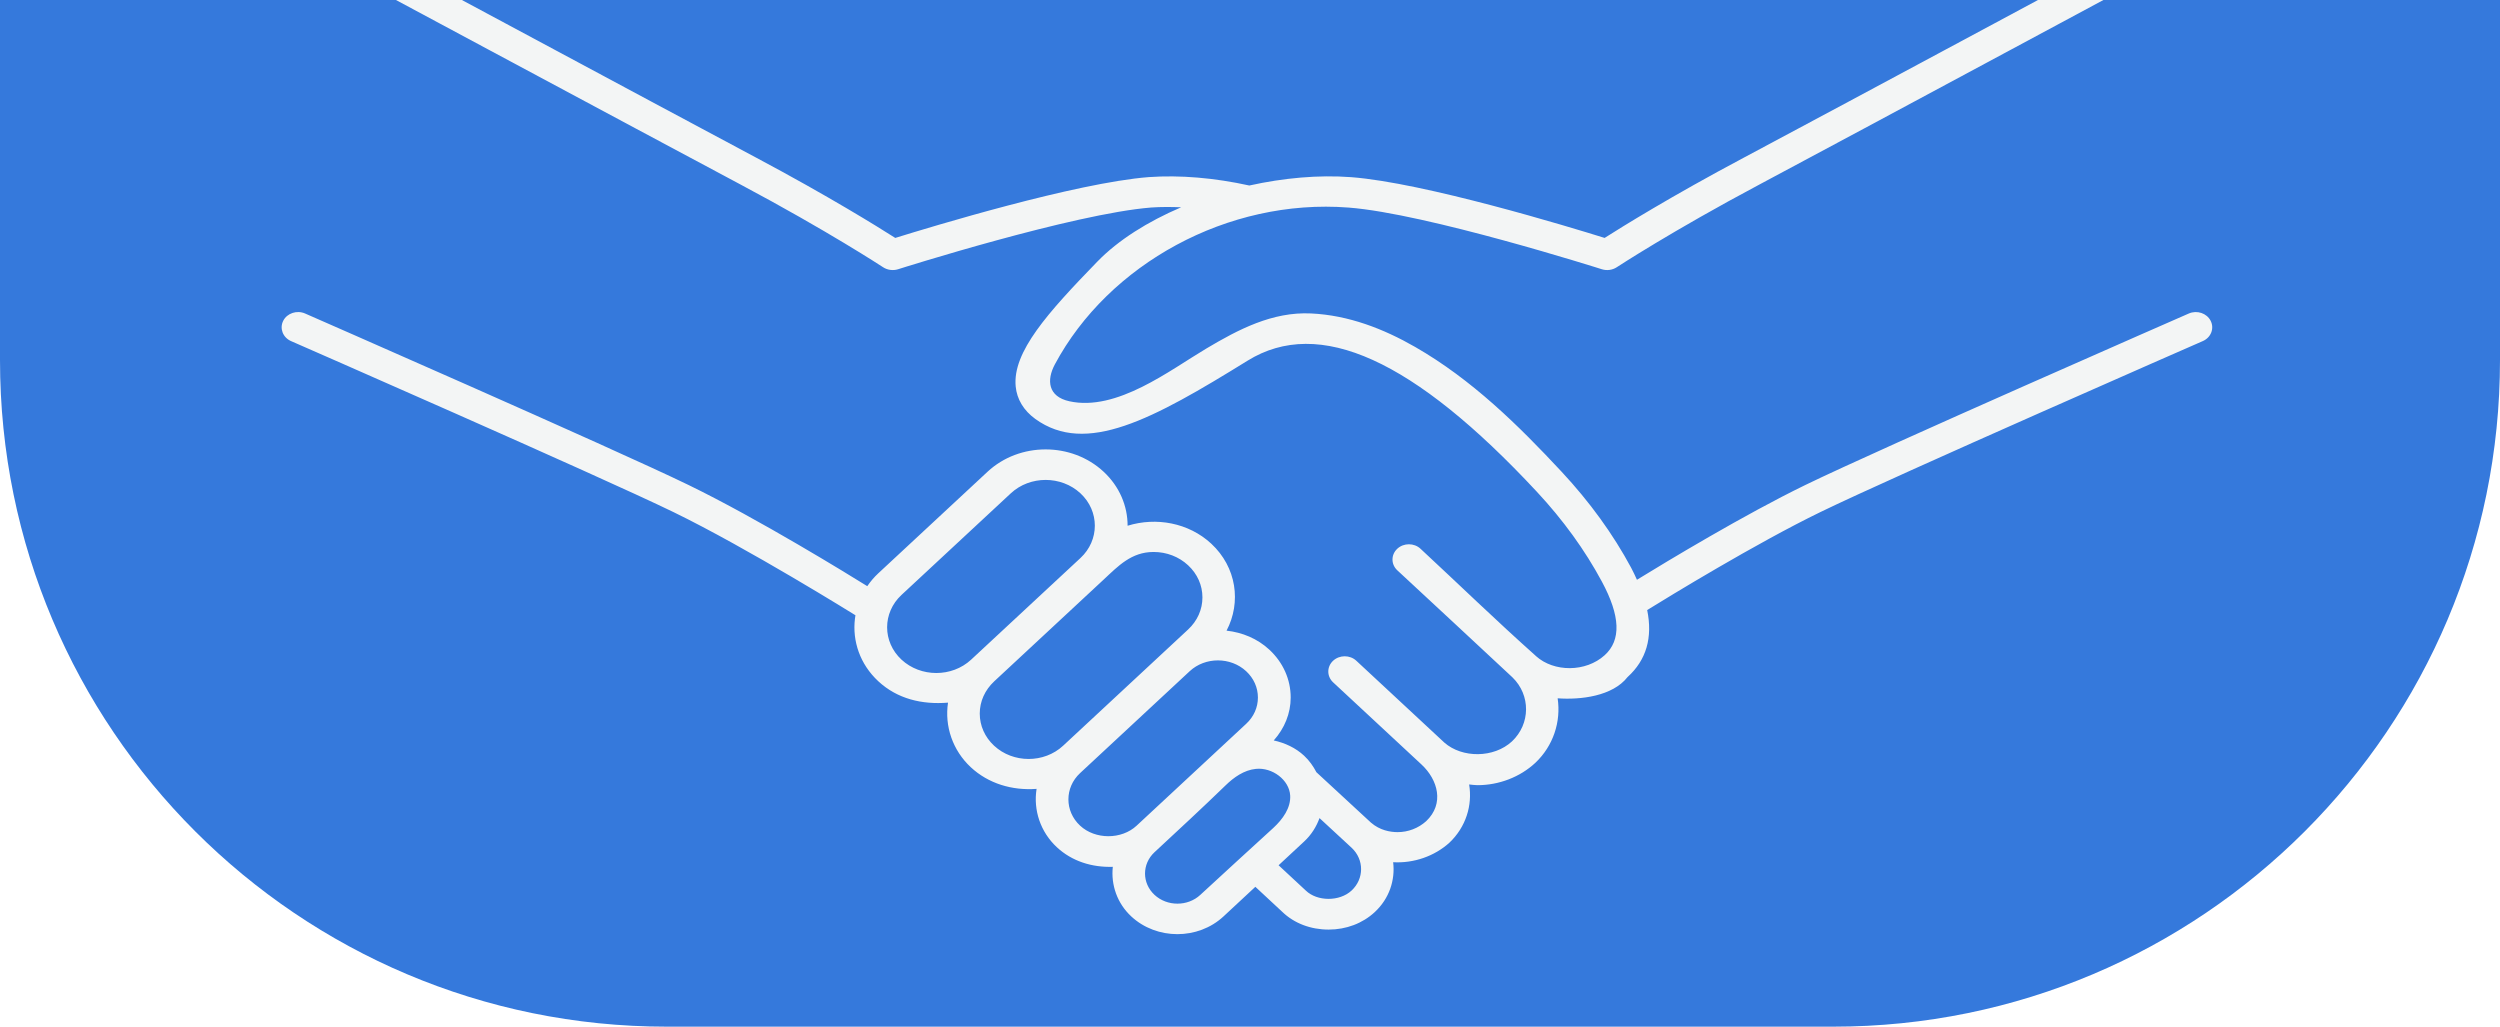
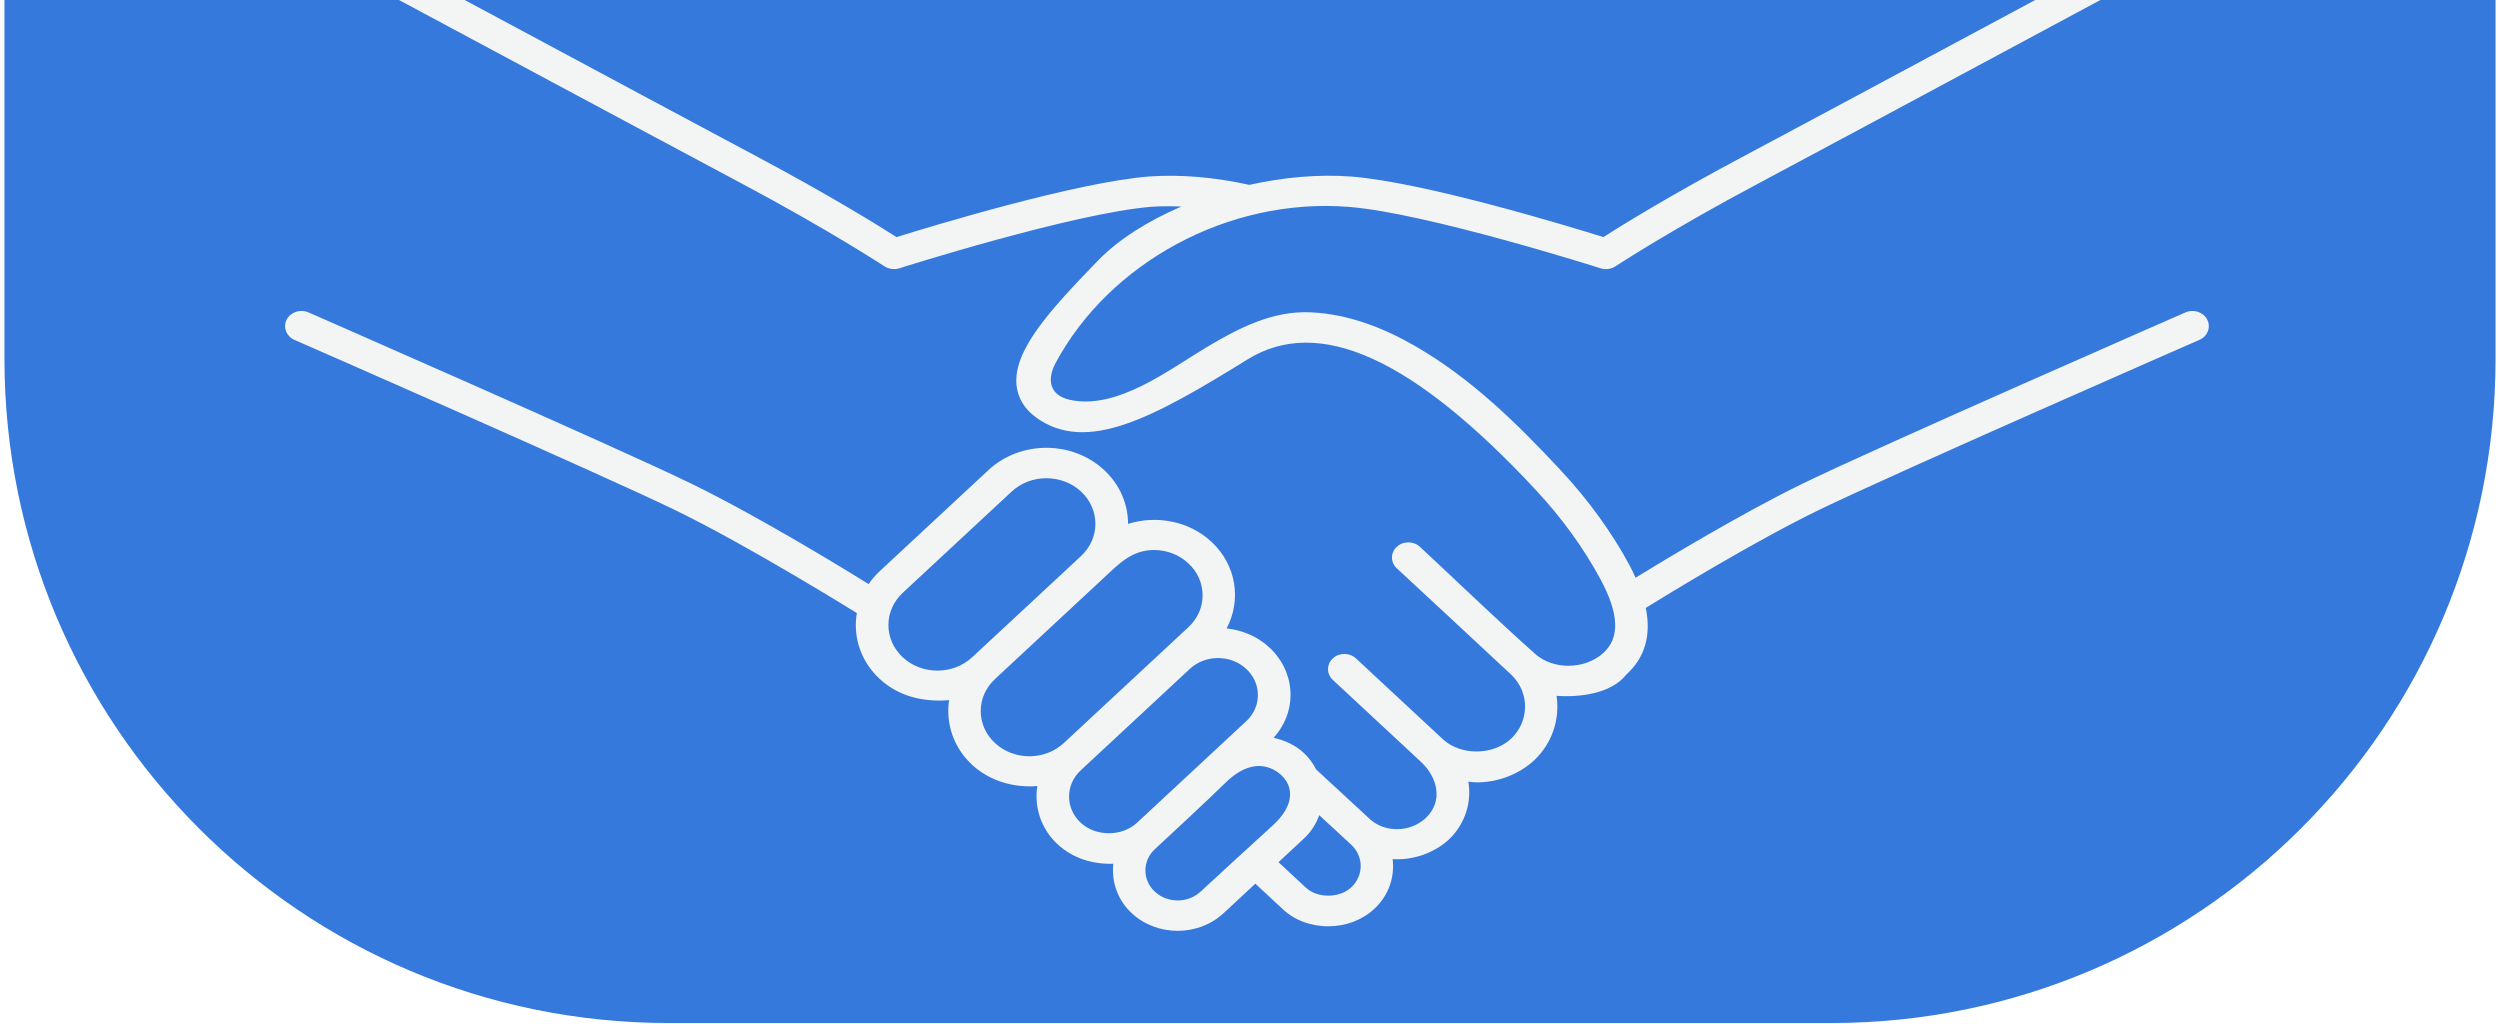
- <svg xmlns="http://www.w3.org/2000/svg" width="375" height="154" viewBox="0 0 375 154" fill="none">
+ <svg xmlns="http://www.w3.org/2000/svg" width="391" height="160" viewBox="0 0 375 154" fill="none">
  <path d="M0 0H375V54C375 109.228 330.228 154 275 154H100C44.772 154 0 109.228 0 54V0Z" fill="#3579DC" />
  <path d="M331.599 48.122C331.021 46.977 329.551 46.493 328.324 47.025C327.863 47.229 282.165 67.223 270.822 72.739C261.682 77.179 250.131 84.147 245.542 86.967C245.271 86.376 245.01 85.79 244.68 85.177C241.968 80.129 238.453 75.281 234.241 70.759C227.744 63.785 220.78 56.929 212.276 52.045C207.529 49.319 202.286 47.282 196.661 47.017C190.835 46.741 185.728 49.44 180.956 52.276C175.446 55.552 167.522 61.752 160.406 60.191C157.206 59.488 156.951 57.044 158.233 54.649C166.273 39.634 184.158 29.733 202.277 31.135C213.942 32.022 240.017 40.304 240.281 40.388C241.022 40.623 241.853 40.513 242.504 40.092C242.585 40.039 250.792 34.656 263.944 27.662C277.374 20.516 328.407 -6.948 331.496 -8.57C334.584 -10.191 332.494 -14.394 329.034 -12.534C325.572 -10.675 274.92 16.55 261.499 23.689C250.684 29.439 243.31 34.023 240.694 35.688C235.333 34.015 213.623 27.41 202.681 26.575C197.761 26.205 192.501 26.695 187.4 27.827C182.19 26.677 176.99 26.233 172.314 26.566C161.353 27.425 139.651 34.021 134.29 35.69C131.672 34.02 124.274 29.423 113.466 23.67C100.02 16.514 48.89 -10.963 45.919 -12.51C42.948 -14.057 40.233 -10.275 43.457 -8.546C46.681 -6.817 97.597 20.497 111.015 27.643C124.159 34.635 132.396 40.04 132.479 40.094C133.086 40.492 133.943 40.631 134.702 40.39C134.963 40.304 161.028 32.043 172.708 31.125C174.144 31.025 175.647 31.035 177.177 31.092C172.159 33.238 167.739 36.011 164.606 39.235C157.124 46.945 151.866 52.801 152.352 57.967C152.535 59.892 153.552 61.574 155.293 62.839C162.899 68.342 172.838 62.953 187.147 54.095C197.856 47.474 212.04 53.903 230.517 73.752C234.46 77.982 237.744 82.517 240.272 87.223C243.061 92.399 243.2 96.017 240.701 98.282C237.854 100.861 233.08 100.832 230.4 98.417C230.396 98.412 230.328 98.349 230.279 98.302C224.424 93.085 218.814 87.635 213.075 82.311C212.115 81.418 210.556 81.418 209.594 82.311C208.633 83.204 208.633 84.652 209.594 85.545C215.35 90.901 221.131 96.235 226.87 101.606C229.616 104.273 229.581 108.581 226.8 111.205C224.083 113.726 219.329 113.738 216.66 111.395L203.448 99.112C202.487 98.219 200.929 98.219 199.966 99.112C199.006 100.005 199.006 101.454 199.966 102.349L213.227 114.676C215.697 116.973 216.686 120.563 213.924 123.179C212.745 124.235 211.227 124.82 209.64 124.82C208.562 124.82 206.986 124.562 205.639 123.389L197.46 115.833C196.996 114.944 196.409 114.098 195.618 113.359C194.35 112.179 192.752 111.438 191.062 111.066C192.679 109.251 193.603 107.018 193.603 104.631C193.603 101.917 192.468 99.369 190.402 97.452C188.604 95.781 186.329 94.859 183.984 94.598C186.217 90.347 185.487 85.083 181.694 81.556C178.302 78.403 173.409 77.535 169.14 78.861C169.145 75.927 167.945 72.99 165.542 70.757C160.744 66.296 152.934 66.296 148.135 70.757L131.74 85.999C131.1 86.594 130.56 87.244 130.091 87.924C127.46 86.289 113.771 77.844 103.262 72.74C91.918 67.224 46.215 47.227 45.759 47.023C44.53 46.49 43.062 46.976 42.482 48.121C41.904 49.265 42.431 50.628 43.662 51.167C44.122 51.366 89.727 71.326 100.985 76.796C112.159 82.225 128.317 92.289 128.317 92.289C128.317 92.289 128.267 92.591 128.241 92.808C127.836 96.151 128.988 99.627 131.74 102.183C134.591 104.833 138.288 105.714 142.203 105.397C141.669 108.928 142.9 112.559 145.623 115.089C148.263 117.541 151.815 118.606 155.488 118.33C154.98 121.518 156.066 124.795 158.528 127.084C160.787 129.184 163.77 130.124 166.922 130.024C166.625 132.754 167.588 135.508 169.687 137.46C171.595 139.234 174.101 140.123 176.607 140.123C179.115 140.123 181.618 139.236 183.529 137.46L188.303 133.022L192.352 136.786C194.128 138.496 196.594 139.438 199.298 139.438C201.933 139.438 204.39 138.506 206.213 136.814C208.406 134.775 209.296 132.002 208.973 129.333C212.081 129.511 215.17 128.424 217.392 126.422C219.911 124.041 220.885 120.766 220.37 117.668C220.788 117.707 221.199 117.776 221.628 117.776C224.85 117.776 228.004 116.56 230.297 114.429C232.989 111.889 234.172 108.26 233.646 104.745C237.093 104.999 241.887 104.433 244.134 101.559C246.969 98.995 247.919 95.618 247.077 91.508C250.374 89.469 263.36 81.524 273.1 76.791C284.356 71.323 329.955 51.363 330.416 51.165C331.65 50.63 332.179 49.267 331.597 48.122L331.599 48.122ZM135.227 98.948C132.348 96.271 132.348 91.914 135.227 89.237L151.623 73.996C153.063 72.657 154.953 71.989 156.845 71.989C158.736 71.989 160.626 72.659 162.068 73.996C164.945 76.672 164.945 81.029 162.068 83.704L145.664 98.954C142.782 101.62 138.105 101.616 135.228 98.948L135.227 98.948ZM149.11 111.854C147.726 110.566 146.963 108.856 146.963 107.037C146.963 105.219 147.726 103.508 149.152 102.182L165.548 86.938C167.728 84.911 169.698 82.796 173.037 82.796C174.993 82.796 176.833 83.505 178.217 84.793C179.602 86.08 180.365 87.79 180.365 89.609C180.365 91.428 179.602 93.138 178.217 94.425L159.473 111.853C156.615 114.512 151.964 114.508 149.111 111.853L149.11 111.854ZM162.015 123.849C159.677 121.675 159.677 118.137 162.015 115.963L178.448 100.687C179.617 99.6 181.152 99.058 182.688 99.058C184.225 99.058 185.761 99.602 186.928 100.687C188.062 101.739 188.687 103.141 188.687 104.629C188.687 106.116 188.065 107.518 186.928 108.57L170.496 123.847C168.232 125.96 164.279 125.96 162.016 123.849L162.015 123.849ZM180.053 134.227C178.158 135.989 175.074 135.989 173.175 134.227C171.28 132.464 171.28 129.597 173.175 127.833C176.758 124.505 180.345 121.194 183.844 117.798C185.082 116.596 186.605 115.509 188.386 115.331C190.863 115.084 193.38 116.993 193.527 119.306C193.646 121.174 192.412 122.89 190.981 124.206C187.348 127.547 183.675 130.859 180.053 134.227L180.053 134.227ZM202.737 133.582C200.934 135.257 197.582 135.237 195.87 133.584L191.788 129.789L195.624 126.223C196.718 125.206 197.461 123.994 197.927 122.715L202.734 127.157C204.64 128.927 204.64 131.81 202.737 133.581L202.737 133.582Z" fill="#F3F5F5" />
</svg>
